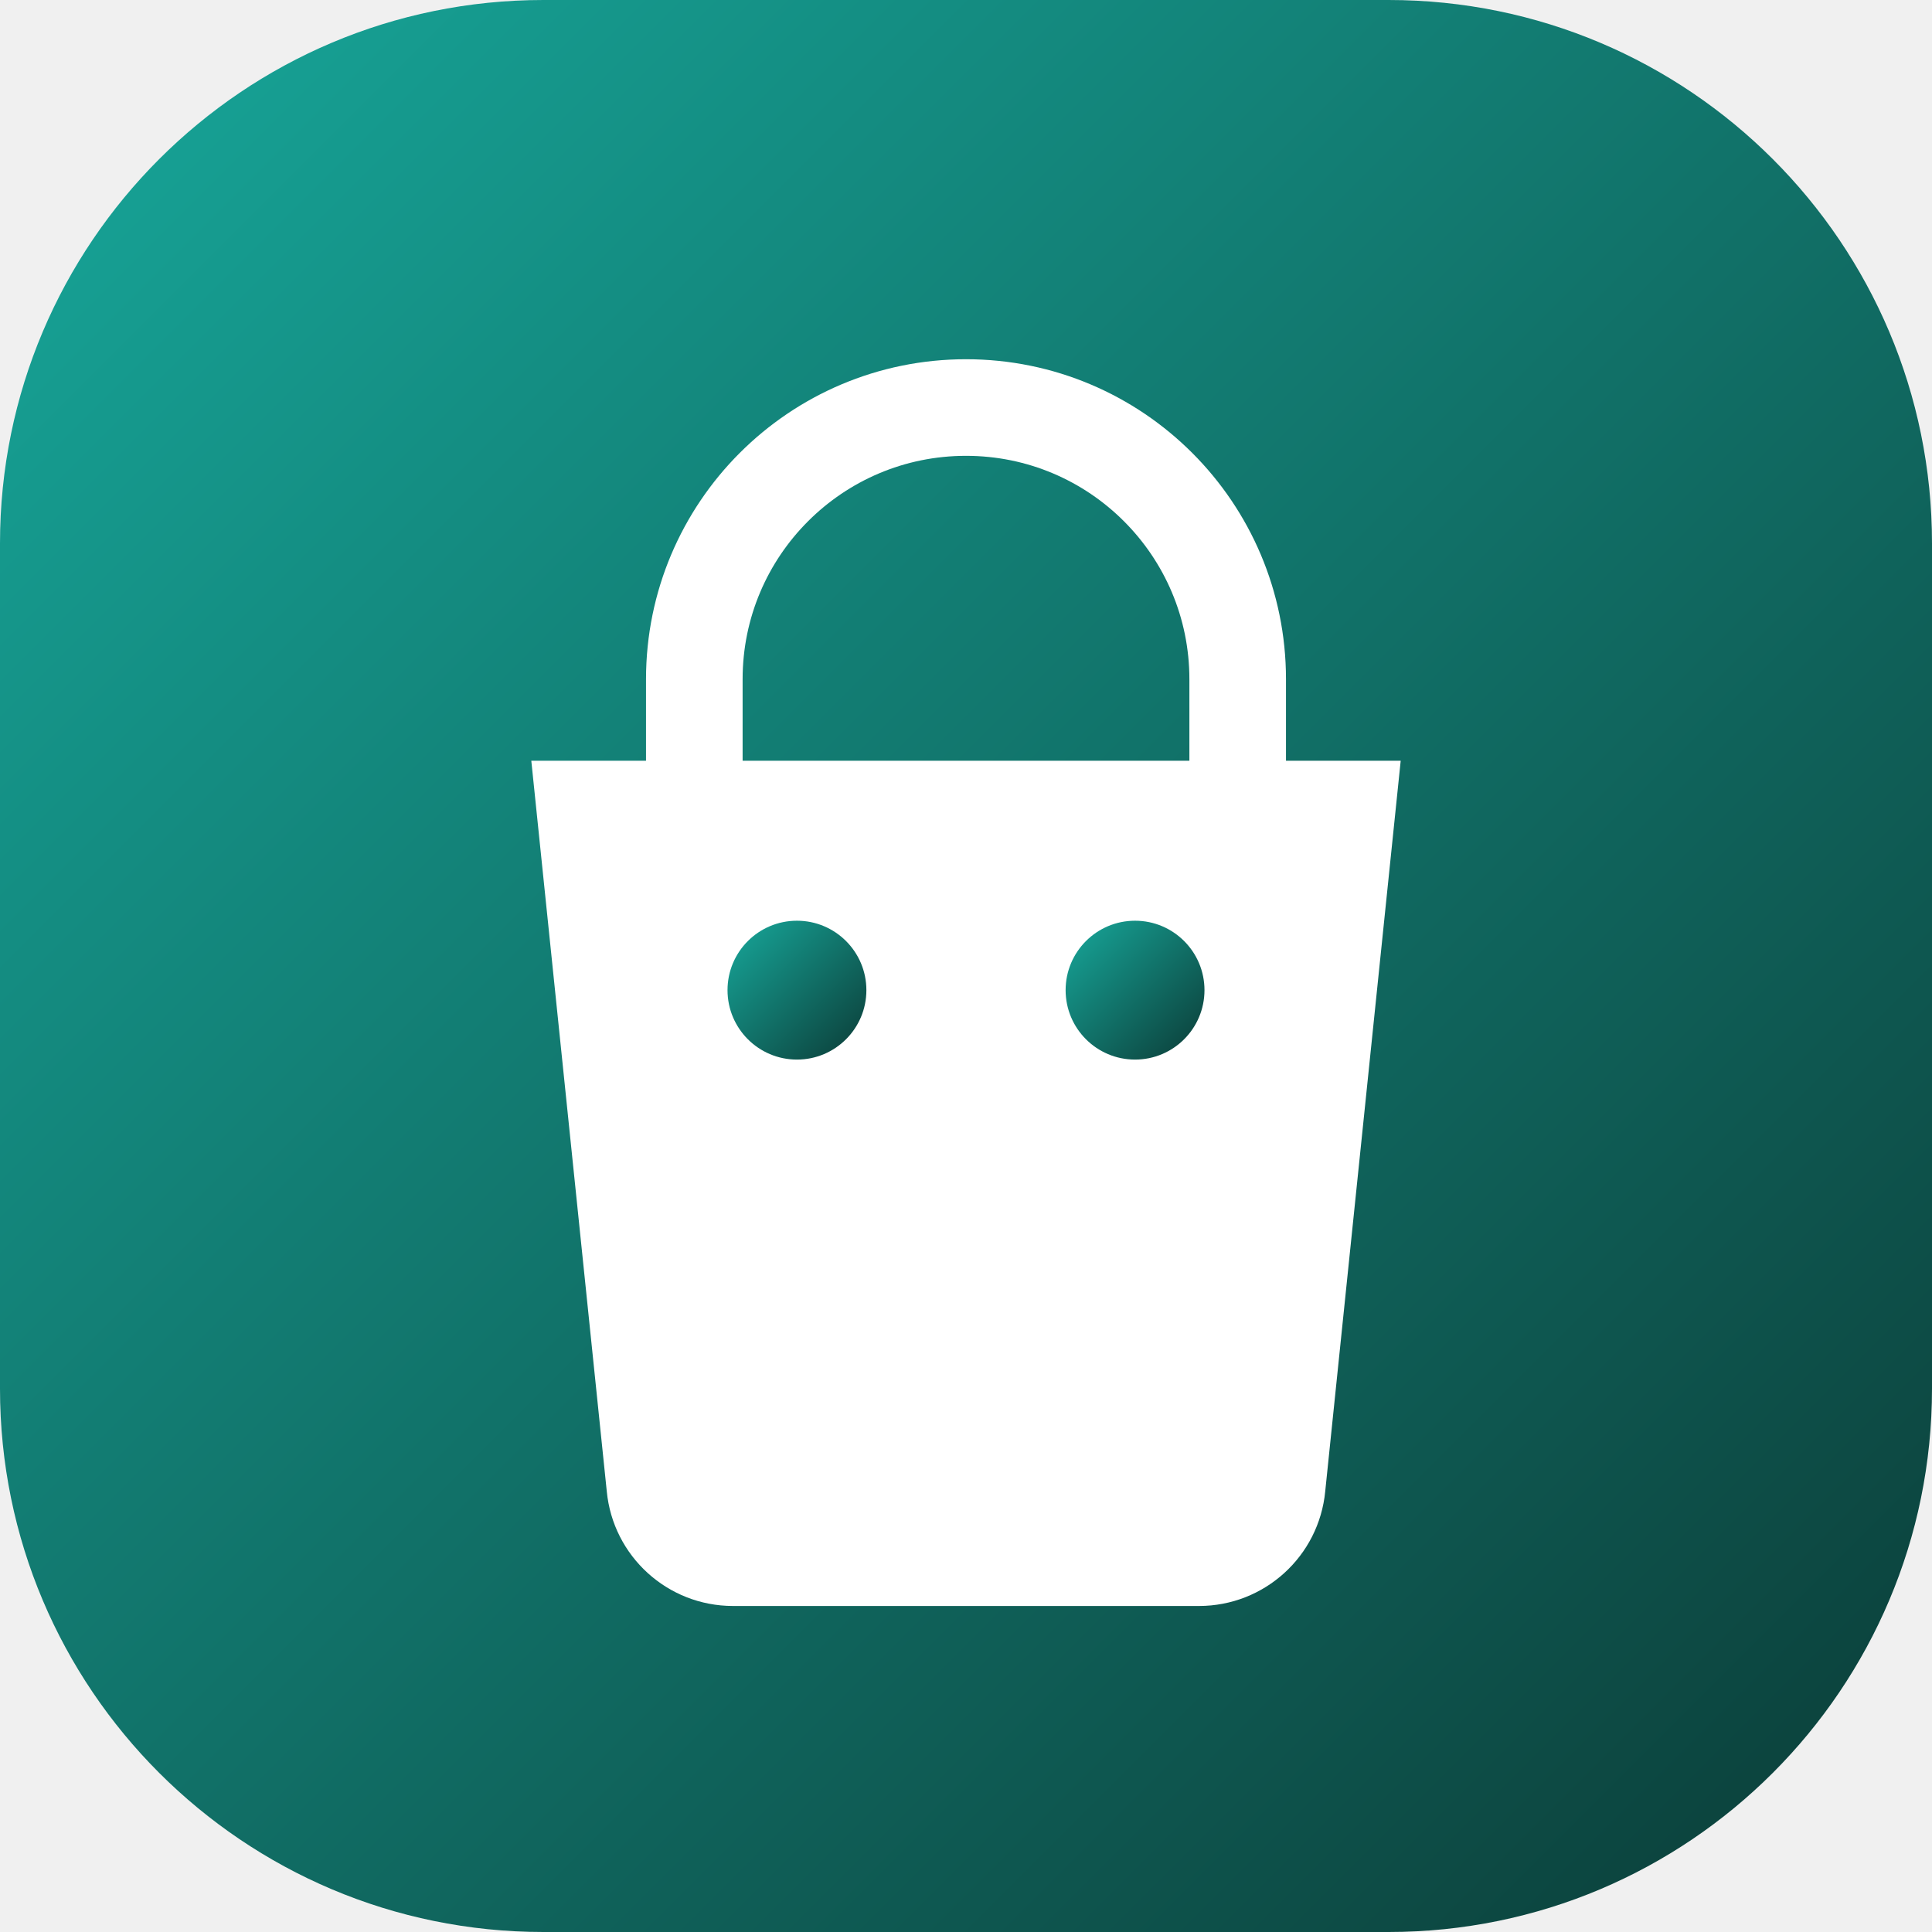
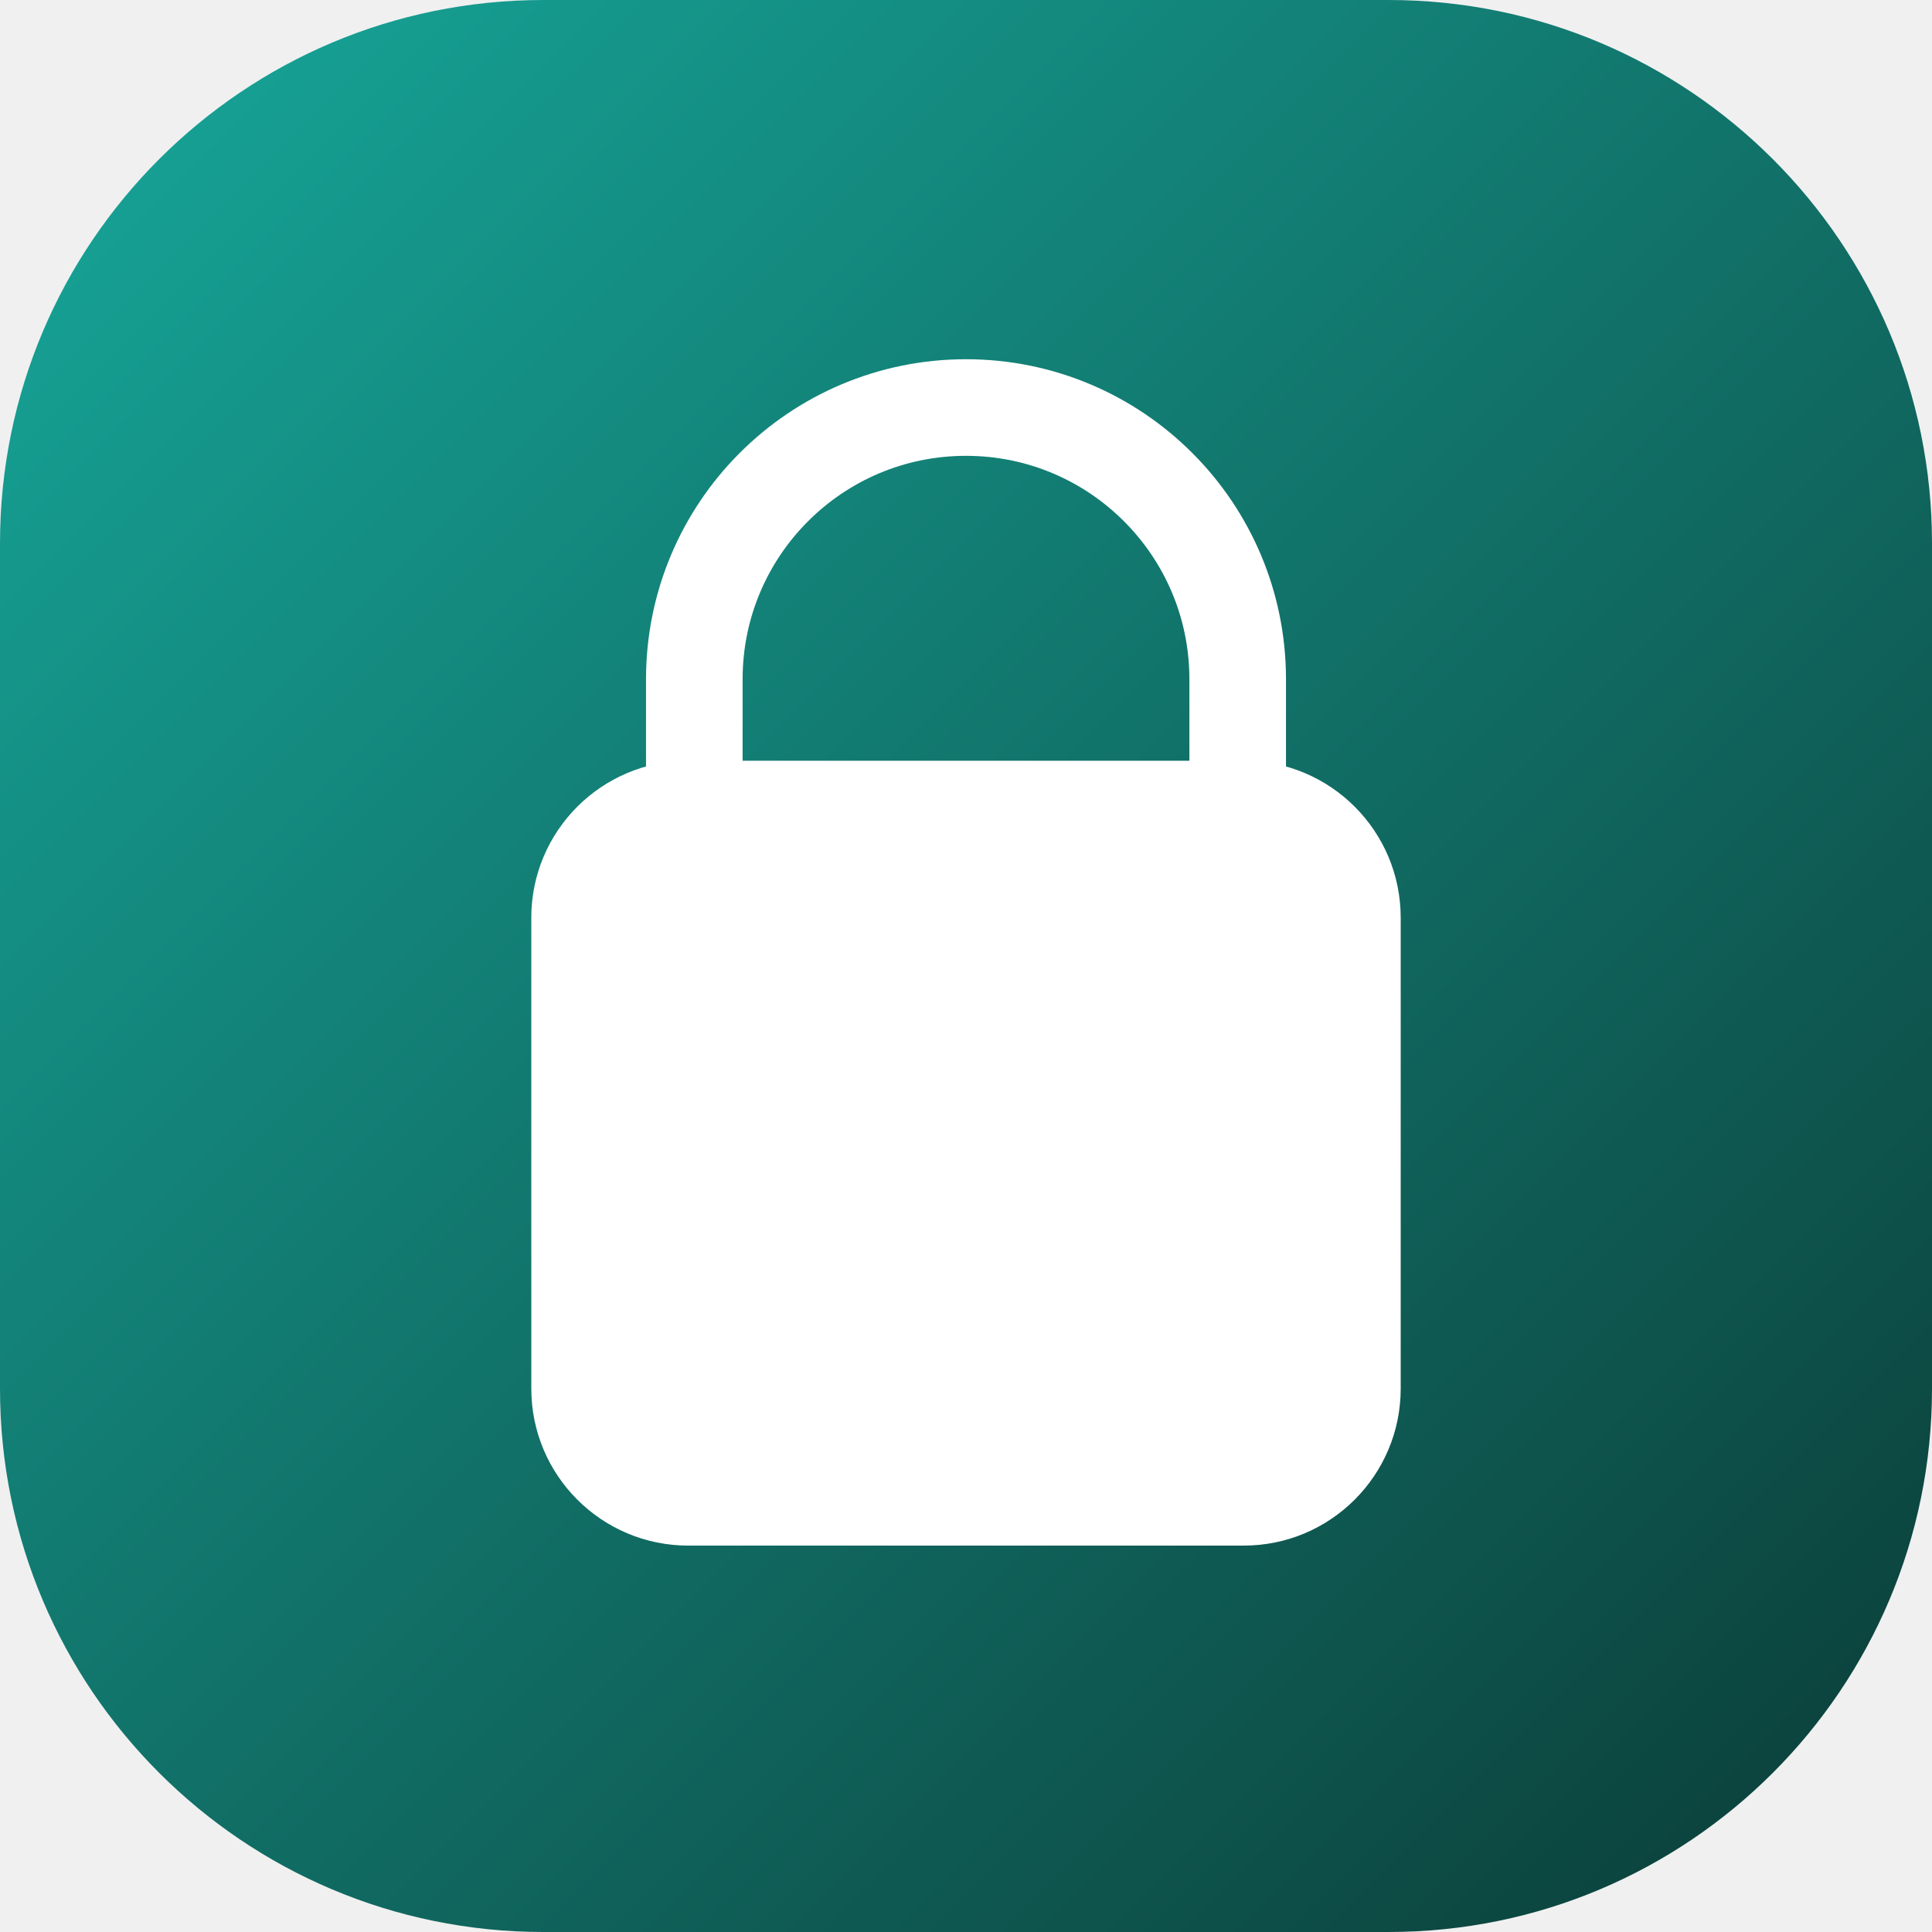
<svg xmlns="http://www.w3.org/2000/svg" viewBox="0 0 32 32">
  <defs>
    <linearGradient id="logoGrad" x1="0" y1="0" x2="1" y2="1">
      <stop offset="0%" stop-color="#17a89b" />
      <stop offset="100%" stop-color="#0b3b36" />
    </linearGradient>
  </defs>
  <rect width="32" height="32" rx="9" fill="url(#logoGrad)" />
  <path d="M11.5 13.5v-2.25a4.5 4.5 0 0 1 9 0v2.25" fill="none" stroke="#ffffff" stroke-width="1.6" stroke-linecap="round" />
-   <path d="M8.8 12.6h14.4l-1.25 12.1a2.1 2.1 0 0 1-2.09 1.9H12.14a2.1 2.1 0 0 1-2.09-1.9L8.8 12.6z" fill="#ffffff" />
-   <circle cx="13.2" cy="16.4" r="1.15" fill="url(#logoGrad)" />
-   <circle cx="18.8" cy="16.4" r="1.15" fill="url(#logoGrad)" />
+   <rect x="8.8" y="12.6" width="14.4" height="13" rx="2.6" fill="#ffffff" />
+   <path d="M16 15.9v6.4" stroke="url(#logoGrad)" stroke-width="1.2" stroke-linecap="round" opacity="0.4" />
</svg>
